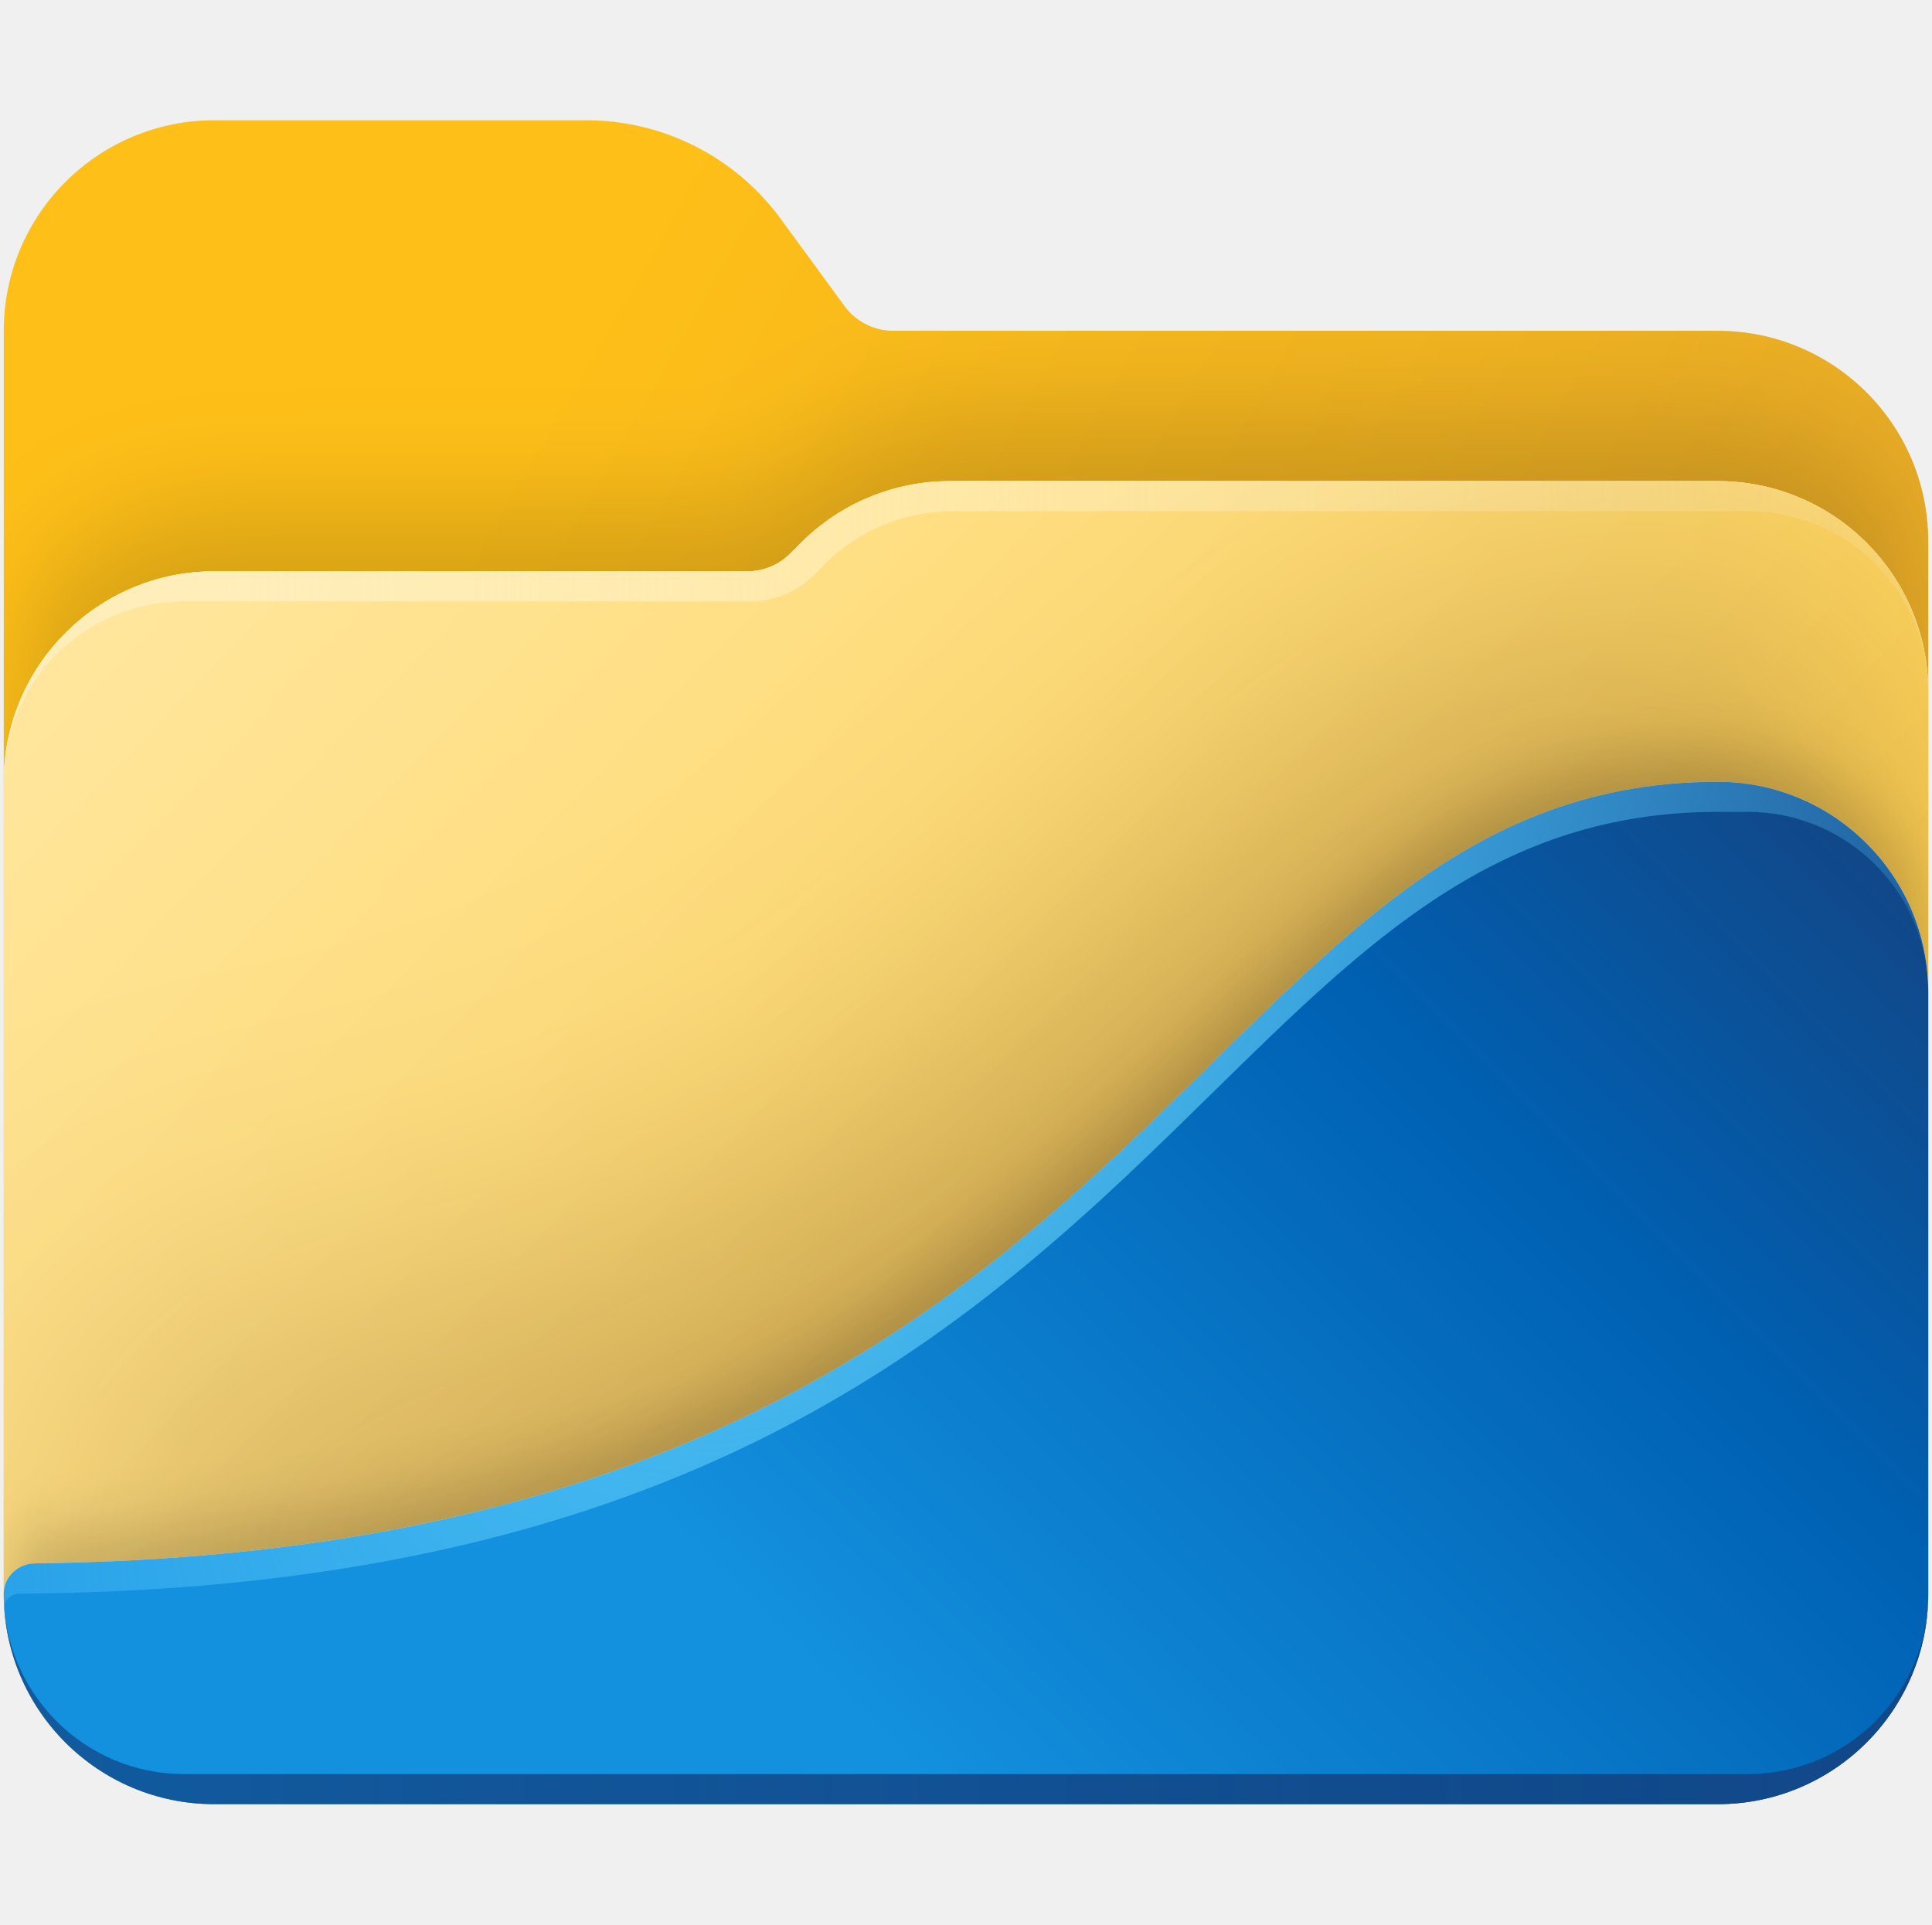
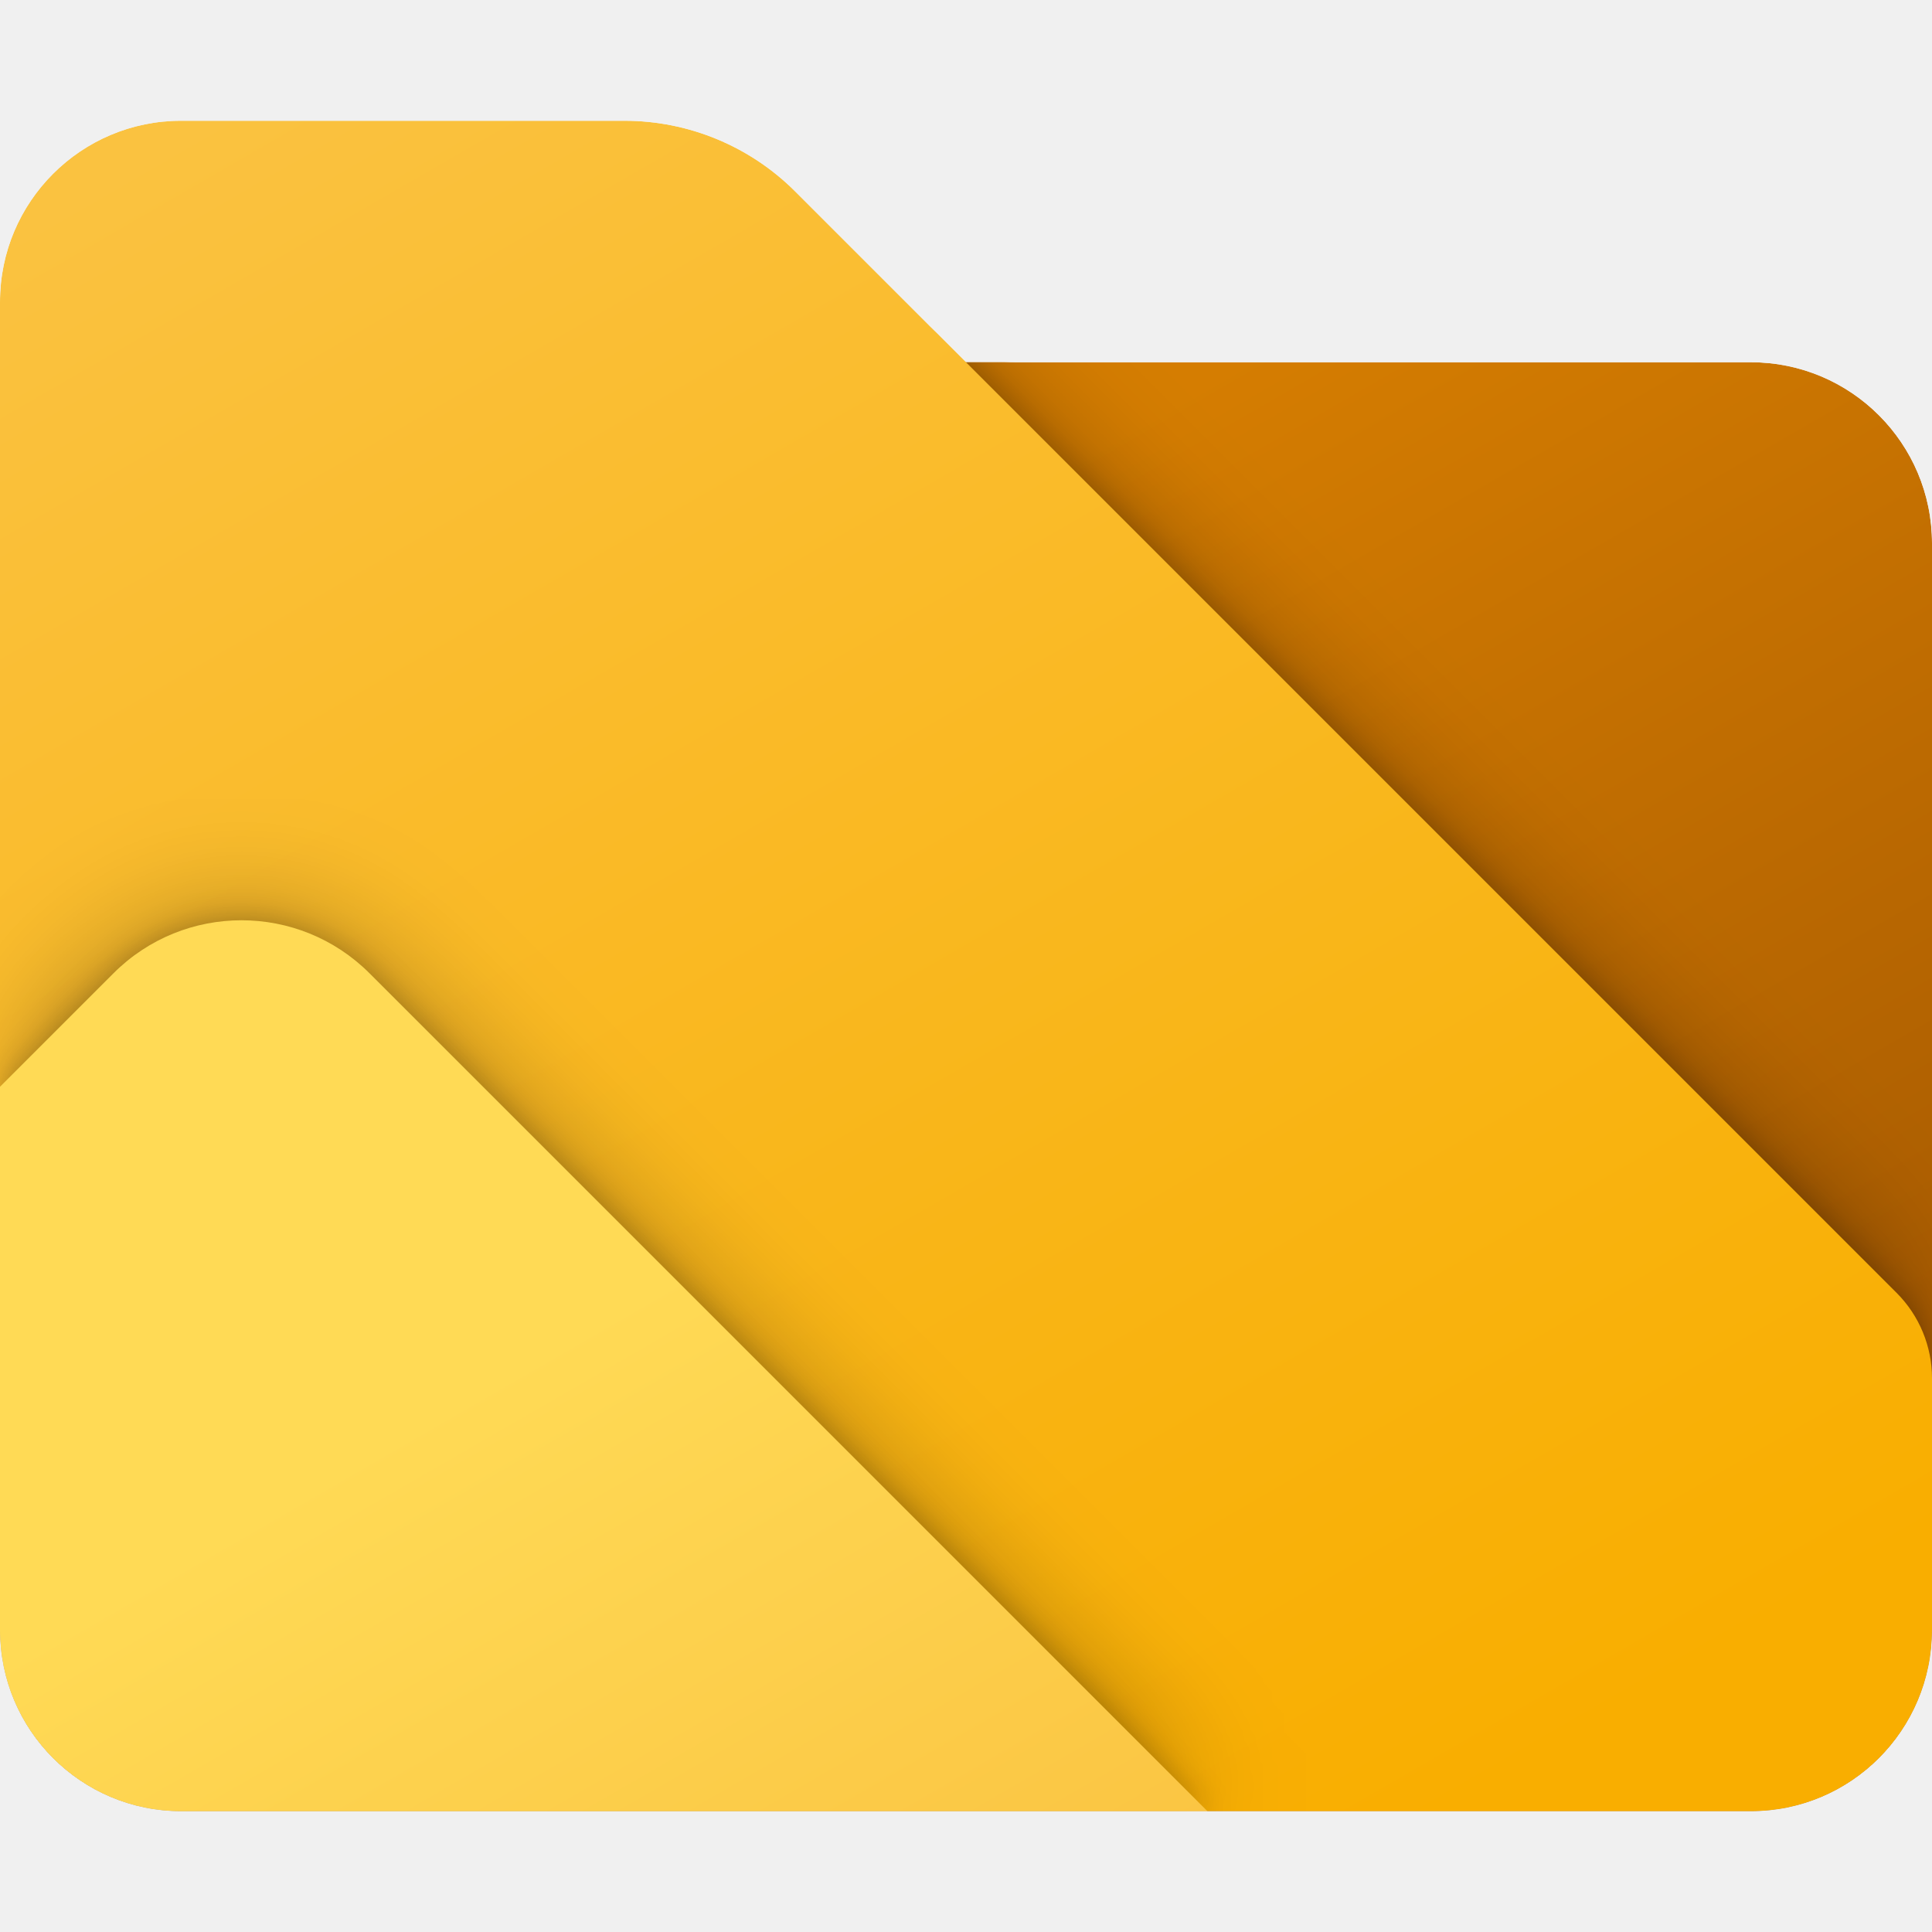
- <svg xmlns="http://www.w3.org/2000/svg" width="257" height="256" fill="none" viewBox="0 0 257 256">
-   <path fill="url(#paint0_linear)" d="M0.5 44C0.5 28.536 13.036 16 28.5 16H78.019C88.221 16 97.812 20.865 103.838 29.096L112.353 40.726C113.86 42.784 116.257 44 118.808 44H228.5C243.964 44 256.5 56.536 256.5 72V212C256.5 227.464 243.964 240 228.5 240H28.5C13.036 240 0.5 227.464 0.5 212L0.5 44Z" />
-   <mask id="mask0" width="257" height="224" x="0" y="16" mask-type="alpha" maskUnits="userSpaceOnUse">
-     <path fill="#fff" d="M0.5 44C0.5 28.536 13.036 16 28.5 16H78.019C88.221 16 97.812 20.865 103.838 29.096L112.353 40.726C113.86 42.784 116.257 44 118.808 44H228.5C243.964 44 256.5 56.536 256.5 72V212C256.5 227.464 243.964 240 228.5 240H28.5C13.036 240 0.5 227.464 0.5 212L0.5 44Z" />
+ <svg xmlns="http://www.w3.org/2000/svg" width="128" height="128" viewBox="0 0 128 128" fill="none">
+   <mask id="mask0_2974_12313" style="mask-type:luminance" maskUnits="userSpaceOnUse" x="0" y="8" width="128" height="112">
+     <path d="M0 20C0 13.373 5.373 8 12 8H41.373C45.616 8 49.686 9.686 52.686 12.686L61.657 21.657C63.157 23.157 65.192 24 67.314 24H116C122.627 24 128 29.373 128 36V108C128 114.627 122.627 120 116 120H12C5.373 120 0 114.627 0 108V20Z" fill="white" />
  </mask>
-   <g mask="url(#mask0)">
-     <g style="mix-blend-mode:color-burn" filter="url(#filter0_d)">
-       <path fill="#fff" d="M0.5 104C0.5 88.536 13.036 76 28.5 76H99.436C101.558 76 103.593 75.157 105.093 73.657L106.549 72.201C111.8 66.95 118.922 64 126.348 64H228.5C243.964 64 256.5 76.536 256.5 92V212C256.5 225.255 245.755 236 232.5 236H24.5C11.245 236 0.5 225.255 0.5 212V104Z" />
+   <g mask="url(#mask0_2974_12313)">
+     <path d="M0 36C0 29.373 5.373 24 12 24H116C122.627 24 128 29.373 128 36V108C128 114.627 122.627 120 116 120H12C5.373 120 0 114.627 0 108V36Z" fill="url(#paint0_linear_2974_12313)" />
+     <mask id="mask1_2974_12313" style="mask-type:luminance" maskUnits="userSpaceOnUse" x="0" y="24" width="128" height="96">
+       <path d="M0 36C0 29.373 5.373 24 12 24H116C122.627 24 128 29.373 128 36V108C128 114.627 122.627 120 116 120H12C5.373 120 0 114.627 0 108V36Z" fill="white" />
+     </mask>
+     <g mask="url(#mask1_2974_12313)">
+       <g filter="url(#filter0_f_2974_12313)">
+         <path d="M0 20C0 13.373 5.373 8 12 8H41.373C45.616 8 49.686 9.686 52.686 12.686L125.657 85.657C127.157 87.157 128 89.192 128 91.314V108C128 114.627 122.627 120 116 120H12C5.373 120 0 114.627 0 108V20Z" fill="black" fill-opacity="0.24" />
+       </g>
+       <g filter="url(#filter1_f_2974_12313)">
+         <path d="M0 20C0 13.373 5.373 8 12 8H41.373C45.616 8 49.686 9.686 52.686 12.686L125.657 85.657C127.157 87.157 128 89.192 128 91.314V108C128 114.627 122.627 120 116 120H12C5.373 120 0 114.627 0 108V20Z" fill="black" fill-opacity="0.32" />
+       </g>
    </g>
+     <path d="M0 20C0 13.373 5.373 8 12 8H41.373C45.616 8 49.686 9.686 52.686 12.686L125.657 85.657C127.157 87.157 128 89.192 128 91.314V108C128 114.627 122.627 120 116 120H12C5.373 120 0 114.627 0 108V20Z" fill="url(#paint1_linear_2974_12313)" />
+     <mask id="mask2_2974_12313" style="mask-type:luminance" maskUnits="userSpaceOnUse" x="0" y="8" width="128" height="112">
+       <path d="M0 20C0 13.373 5.373 8 12 8H41.373C45.616 8 49.686 9.686 52.686 12.686L125.657 85.657C127.157 87.157 128 89.192 128 91.314V108C128 114.627 122.627 120 116 120H12C5.373 120 0 114.627 0 108V20Z" fill="white" />
+     </mask>
+     <g mask="url(#mask2_2974_12313)">
+       <g filter="url(#filter2_f_2974_12313)">
+         <path d="M7.515 64.485C12.201 59.799 19.799 59.799 24.485 64.485L80 120H12C5.373 120 0 114.627 0 108V72L7.515 64.485Z" fill="black" fill-opacity="0.24" />
+       </g>
+       <g filter="url(#filter3_f_2974_12313)">
+         <path d="M7.515 64.485C12.201 59.799 19.799 59.799 24.485 64.485L80 120H12C5.373 120 0 114.627 0 108V72L7.515 64.485Z" fill="black" fill-opacity="0.32" />
+       </g>
+     </g>
+     <path d="M7.515 64.485C12.201 59.799 19.799 59.799 24.485 64.485L80 120H12C5.373 120 0 114.627 0 108V72L7.515 64.485Z" fill="url(#paint2_linear_2974_12313)" />
  </g>
-   <path fill="url(#paint1_linear)" d="M0.5 104C0.5 88.536 13.036 76 28.5 76H99.436C101.558 76 103.593 75.157 105.093 73.657L106.549 72.201C111.8 66.95 118.922 64 126.348 64H228.5C243.964 64 256.5 76.536 256.5 92V212C256.5 225.255 245.755 236 232.5 236H24.5C11.245 236 0.5 225.255 0.5 212V104Z" />
-   <path fill="url(#paint2_linear)" fill-rule="evenodd" d="M28.5 76C13.036 76 0.5 88.536 0.5 104C0.5 90.745 11.245 80 24.5 80H99.779C102.962 80 106.014 78.736 108.265 76.485L109.721 75.029C114.221 70.529 120.326 68 126.691 68H232.5C245.755 68 256.5 78.745 256.5 92C256.5 76.536 243.964 64 228.5 64H126.348C118.922 64 111.8 66.95 106.549 72.201L105.093 73.657C103.593 75.157 101.558 76 99.436 76H28.5Z" clip-rule="evenodd" />
-   <mask id="mask1" width="257" height="172" x="0" y="64" mask-type="alpha" maskUnits="userSpaceOnUse">
-     <path fill="#fff" d="M0.5 104C0.5 88.536 13.036 76 28.5 76H99.436C101.558 76 103.593 75.157 105.093 73.657L106.549 72.201C111.8 66.95 118.922 64 126.348 64H228.5C243.964 64 256.5 76.536 256.5 92V212C256.5 225.255 245.755 236 232.5 236H24.5C11.245 236 0.5 225.255 0.5 212V104Z" />
-   </mask>
-   <g mask="url(#mask1)">
-     <g style="mix-blend-mode:color-burn" filter="url(#filter1_d)">
-       <path fill="#fff" d="M0.5 212C0.5 227.464 13.036 240 28.5 240H228.5C243.964 240 256.5 227.464 256.5 212V132C256.5 116.536 243.964 104 228.5 104V104C157.135 104 156.506 206.174 4.59 207.976C2.381 208.002 0.5 209.791 0.5 212V212Z" />
-     </g>
-     <g style="mix-blend-mode:multiply" filter="url(#filter2_d)">
-       <path fill="#fff" d="M0.5 212C0.5 227.464 13.036 240 28.5 240H228.5C243.964 240 256.5 227.464 256.5 212V132C256.5 116.536 243.964 104 228.5 104V104C157.135 104 156.506 206.174 4.59 207.976C2.381 208.002 0.5 209.791 0.5 212V212Z" />
-     </g>
-   </g>
-   <path fill="url(#paint3_linear)" d="M0.5 212C0.5 227.464 13.036 240 28.5 240H228.5C243.964 240 256.5 227.464 256.5 212V132C256.5 116.536 243.964 104 228.5 104V104C157.135 104 156.506 206.174 4.59 207.976C2.381 208.002 0.5 209.791 0.5 212V212Z" />
-   <path fill="url(#paint4_linear)" fill-rule="evenodd" d="M228.5 240C243.964 240 256.5 227.464 256.5 212C256.5 225.255 245.755 236 232.5 236H24.5C11.245 236 0.5 225.255 0.5 212C0.5 227.464 13.036 240 28.5 240H228.5Z" clip-rule="evenodd" />
-   <path fill="url(#paint5_radial)" fill-rule="evenodd" d="M0.544 213.59C0.515 213.064 0.5 212.534 0.5 212C0.5 209.791 2.381 208.002 4.59 207.976C94.503 206.91 131.421 170.682 161.374 141.289C182.029 121.02 199.373 104 228.5 104C243.964 104 256.5 116.536 256.5 132C256.5 118.745 245.755 108 232.5 108H228.5C199.373 108 182.029 125.02 161.374 145.289C131.196 174.903 93.948 211.454 2.554 211.994C1.59 212 0.744 212.682 0.544 213.59Z" clip-rule="evenodd" />
  <defs>
-     <filter id="filter0_d" width="288" height="204" x="-15.5" y="40" color-interpolation-filters="sRGB" filterUnits="userSpaceOnUse">
+     <filter id="filter0_f_2974_12313" x="-2" y="6" width="132" height="116" filterUnits="userSpaceOnUse" color-interpolation-filters="sRGB">
      <feFlood flood-opacity="0" result="BackgroundImageFix" />
-       <feColorMatrix in="SourceAlpha" result="hardAlpha" type="matrix" values="0 0 0 0 0 0 0 0 0 0 0 0 0 0 0 0 0 0 127 0" />
-       <feOffset dy="-8" />
-       <feGaussianBlur stdDeviation="8" />
-       <feColorMatrix type="matrix" values="0 0 0 0 0 0 0 0 0 0 0 0 0 0 0 0 0 0 0.16 0" />
-       <feBlend in2="BackgroundImageFix" mode="normal" result="effect1_dropShadow" />
-       <feBlend in="SourceGraphic" in2="effect1_dropShadow" mode="normal" result="shape" />
+       <feBlend mode="normal" in="SourceGraphic" in2="BackgroundImageFix" result="shape" />
+       <feGaussianBlur stdDeviation="1" result="effect1_foregroundBlur_2974_12313" />
    </filter>
-     <filter id="filter1_d" width="384" height="264" x="-63.5" y="24" color-interpolation-filters="sRGB" filterUnits="userSpaceOnUse">
+     <filter id="filter1_f_2974_12313" x="-8" y="0" width="144" height="128" filterUnits="userSpaceOnUse" color-interpolation-filters="sRGB">
      <feFlood flood-opacity="0" result="BackgroundImageFix" />
-       <feColorMatrix in="SourceAlpha" result="hardAlpha" type="matrix" values="0 0 0 0 0 0 0 0 0 0 0 0 0 0 0 0 0 0 127 0" />
-       <feOffset dy="-16" />
-       <feGaussianBlur stdDeviation="32" />
-       <feColorMatrix type="matrix" values="0 0 0 0 0.1 0 0 0 0 0 0 0 0 0 0 0 0 0 0.32 0" />
-       <feBlend in2="BackgroundImageFix" mode="normal" result="effect1_dropShadow" />
-       <feBlend in="SourceGraphic" in2="effect1_dropShadow" mode="normal" result="shape" />
+       <feBlend mode="normal" in="SourceGraphic" in2="BackgroundImageFix" result="shape" />
+       <feGaussianBlur stdDeviation="4" result="effect1_foregroundBlur_2974_12313" />
    </filter>
-     <filter id="filter2_d" width="272" height="152" x="-7.5" y="92" color-interpolation-filters="sRGB" filterUnits="userSpaceOnUse">
+     <filter id="filter2_f_2974_12313" x="-2" y="58.971" width="84" height="63.029" filterUnits="userSpaceOnUse" color-interpolation-filters="sRGB">
      <feFlood flood-opacity="0" result="BackgroundImageFix" />
-       <feColorMatrix in="SourceAlpha" result="hardAlpha" type="matrix" values="0 0 0 0 0 0 0 0 0 0 0 0 0 0 0 0 0 0 127 0" />
-       <feOffset dy="-4" />
-       <feGaussianBlur stdDeviation="4" />
-       <feColorMatrix type="matrix" values="0 0 0 0 0 0 0 0 0 0 0 0 0 0 0 0 0 0 0.16 0" />
-       <feBlend in2="BackgroundImageFix" mode="normal" result="effect1_dropShadow" />
-       <feBlend in="SourceGraphic" in2="effect1_dropShadow" mode="normal" result="shape" />
+       <feBlend mode="normal" in="SourceGraphic" in2="BackgroundImageFix" result="shape" />
+       <feGaussianBlur stdDeviation="1" result="effect1_foregroundBlur_2974_12313" />
    </filter>
-     <linearGradient id="paint0_linear" x1=".5" x2="303.933" y1="0" y2="172.624" gradientUnits="userSpaceOnUse">
-       <stop offset=".25" stop-color="#FEBF18" />
-       <stop offset=".934" stop-color="#E0A42D" />
+     <filter id="filter3_f_2974_12313" x="-8" y="52.971" width="96" height="75.029" filterUnits="userSpaceOnUse" color-interpolation-filters="sRGB">
+       <feFlood flood-opacity="0" result="BackgroundImageFix" />
+       <feBlend mode="normal" in="SourceGraphic" in2="BackgroundImageFix" result="shape" />
+       <feGaussianBlur stdDeviation="4" result="effect1_foregroundBlur_2974_12313" />
+     </filter>
+     <linearGradient id="paint0_linear_2974_12313" x1="27.062" y1="-1.09078e-06" x2="100.875" y2="127.875" gradientUnits="userSpaceOnUse">
+       <stop offset="0.325" stop-color="#D57D01" />
+       <stop offset="0.843" stop-color="#AB5D01" />
    </linearGradient>
-     <linearGradient id="paint1_linear" x1=".5" x2="260.822" y1="0" y2="251.527" gradientUnits="userSpaceOnUse">
-       <stop offset=".187" stop-color="#FFE69C" />
-       <stop offset=".934" stop-color="#FFC937" />
+     <linearGradient id="paint1_linear_2974_12313" x1="27.125" y1="0.125" x2="100.937" y2="127.937" gradientUnits="userSpaceOnUse">
+       <stop stop-color="#FAC240" />
+       <stop offset="0.936" stop-color="#F9AE00" />
    </linearGradient>
-     <linearGradient id="paint2_linear" x1=".5" x2="256.5" y1="64" y2="64" gradientUnits="userSpaceOnUse">
-       <stop offset=".106" stop-color="#FFEEBA" />
-       <stop offset="1" stop-color="#FFEEBA" stop-opacity=".2" />
+     <linearGradient id="paint2_linear_2974_12313" x1="27.125" y1="0.125" x2="100.937" y2="127.938" gradientUnits="userSpaceOnUse">
+       <stop offset="0.552" stop-color="#FFDA55" />
+       <stop offset="0.932" stop-color="#FAC240" />
    </linearGradient>
-     <linearGradient id="paint3_linear" x1=".5" x2="256.5" y1="344" y2="88" gradientUnits="userSpaceOnUse">
-       <stop offset=".443" stop-color="#1391DF" />
-       <stop offset=".766" stop-color="#0060B2" />
-       <stop offset=".93" stop-color="#114889" />
-     </linearGradient>
-     <linearGradient id="paint4_linear" x1=".5" x2="256.5" y1="240" y2="240" gradientUnits="userSpaceOnUse">
-       <stop stop-color="#114889" stop-opacity=".75" />
-       <stop offset="1" stop-color="#114889" />
-     </linearGradient>
-     <radialGradient id="paint5_radial" cx="0" cy="0" r="1" gradientTransform="translate(128.5 124.421) rotate(40.3939) scale(168.065 329.745)" gradientUnits="userSpaceOnUse">
-       <stop stop-color="#68D7F6" stop-opacity=".88" />
-       <stop offset=".724" stop-color="#51C0FF" stop-opacity=".1" />
-     </radialGradient>
  </defs>
</svg>
